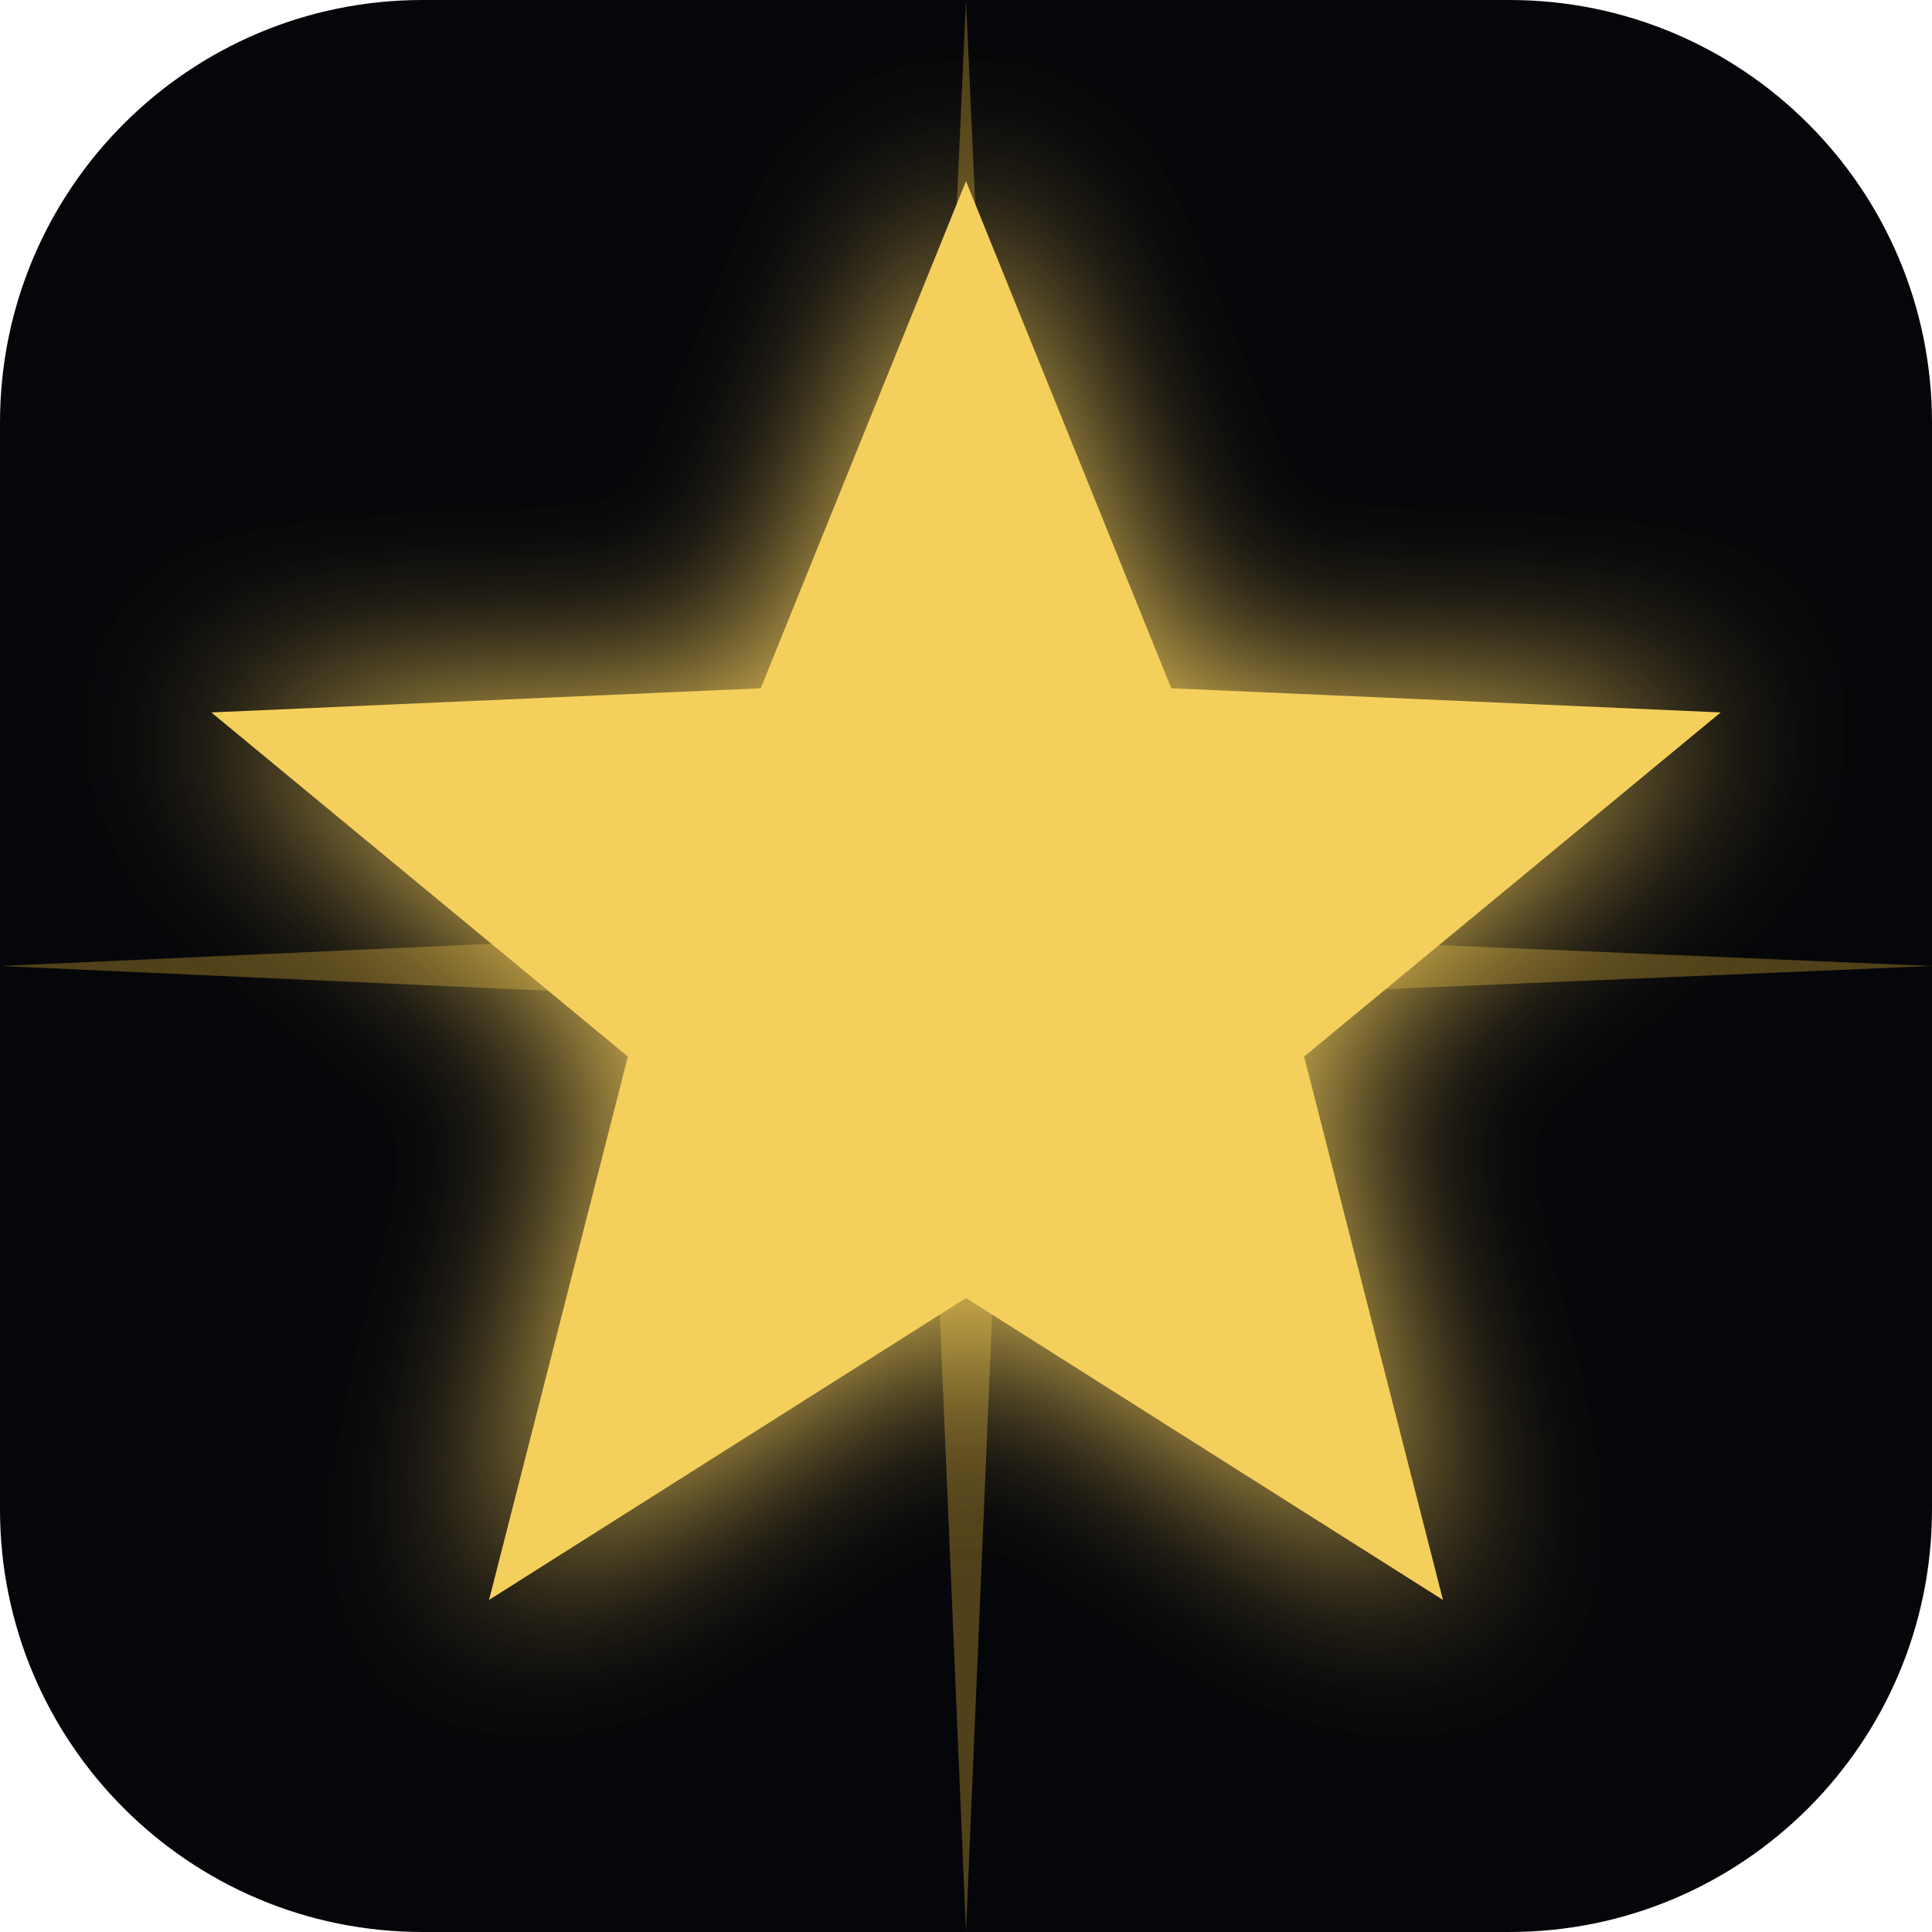
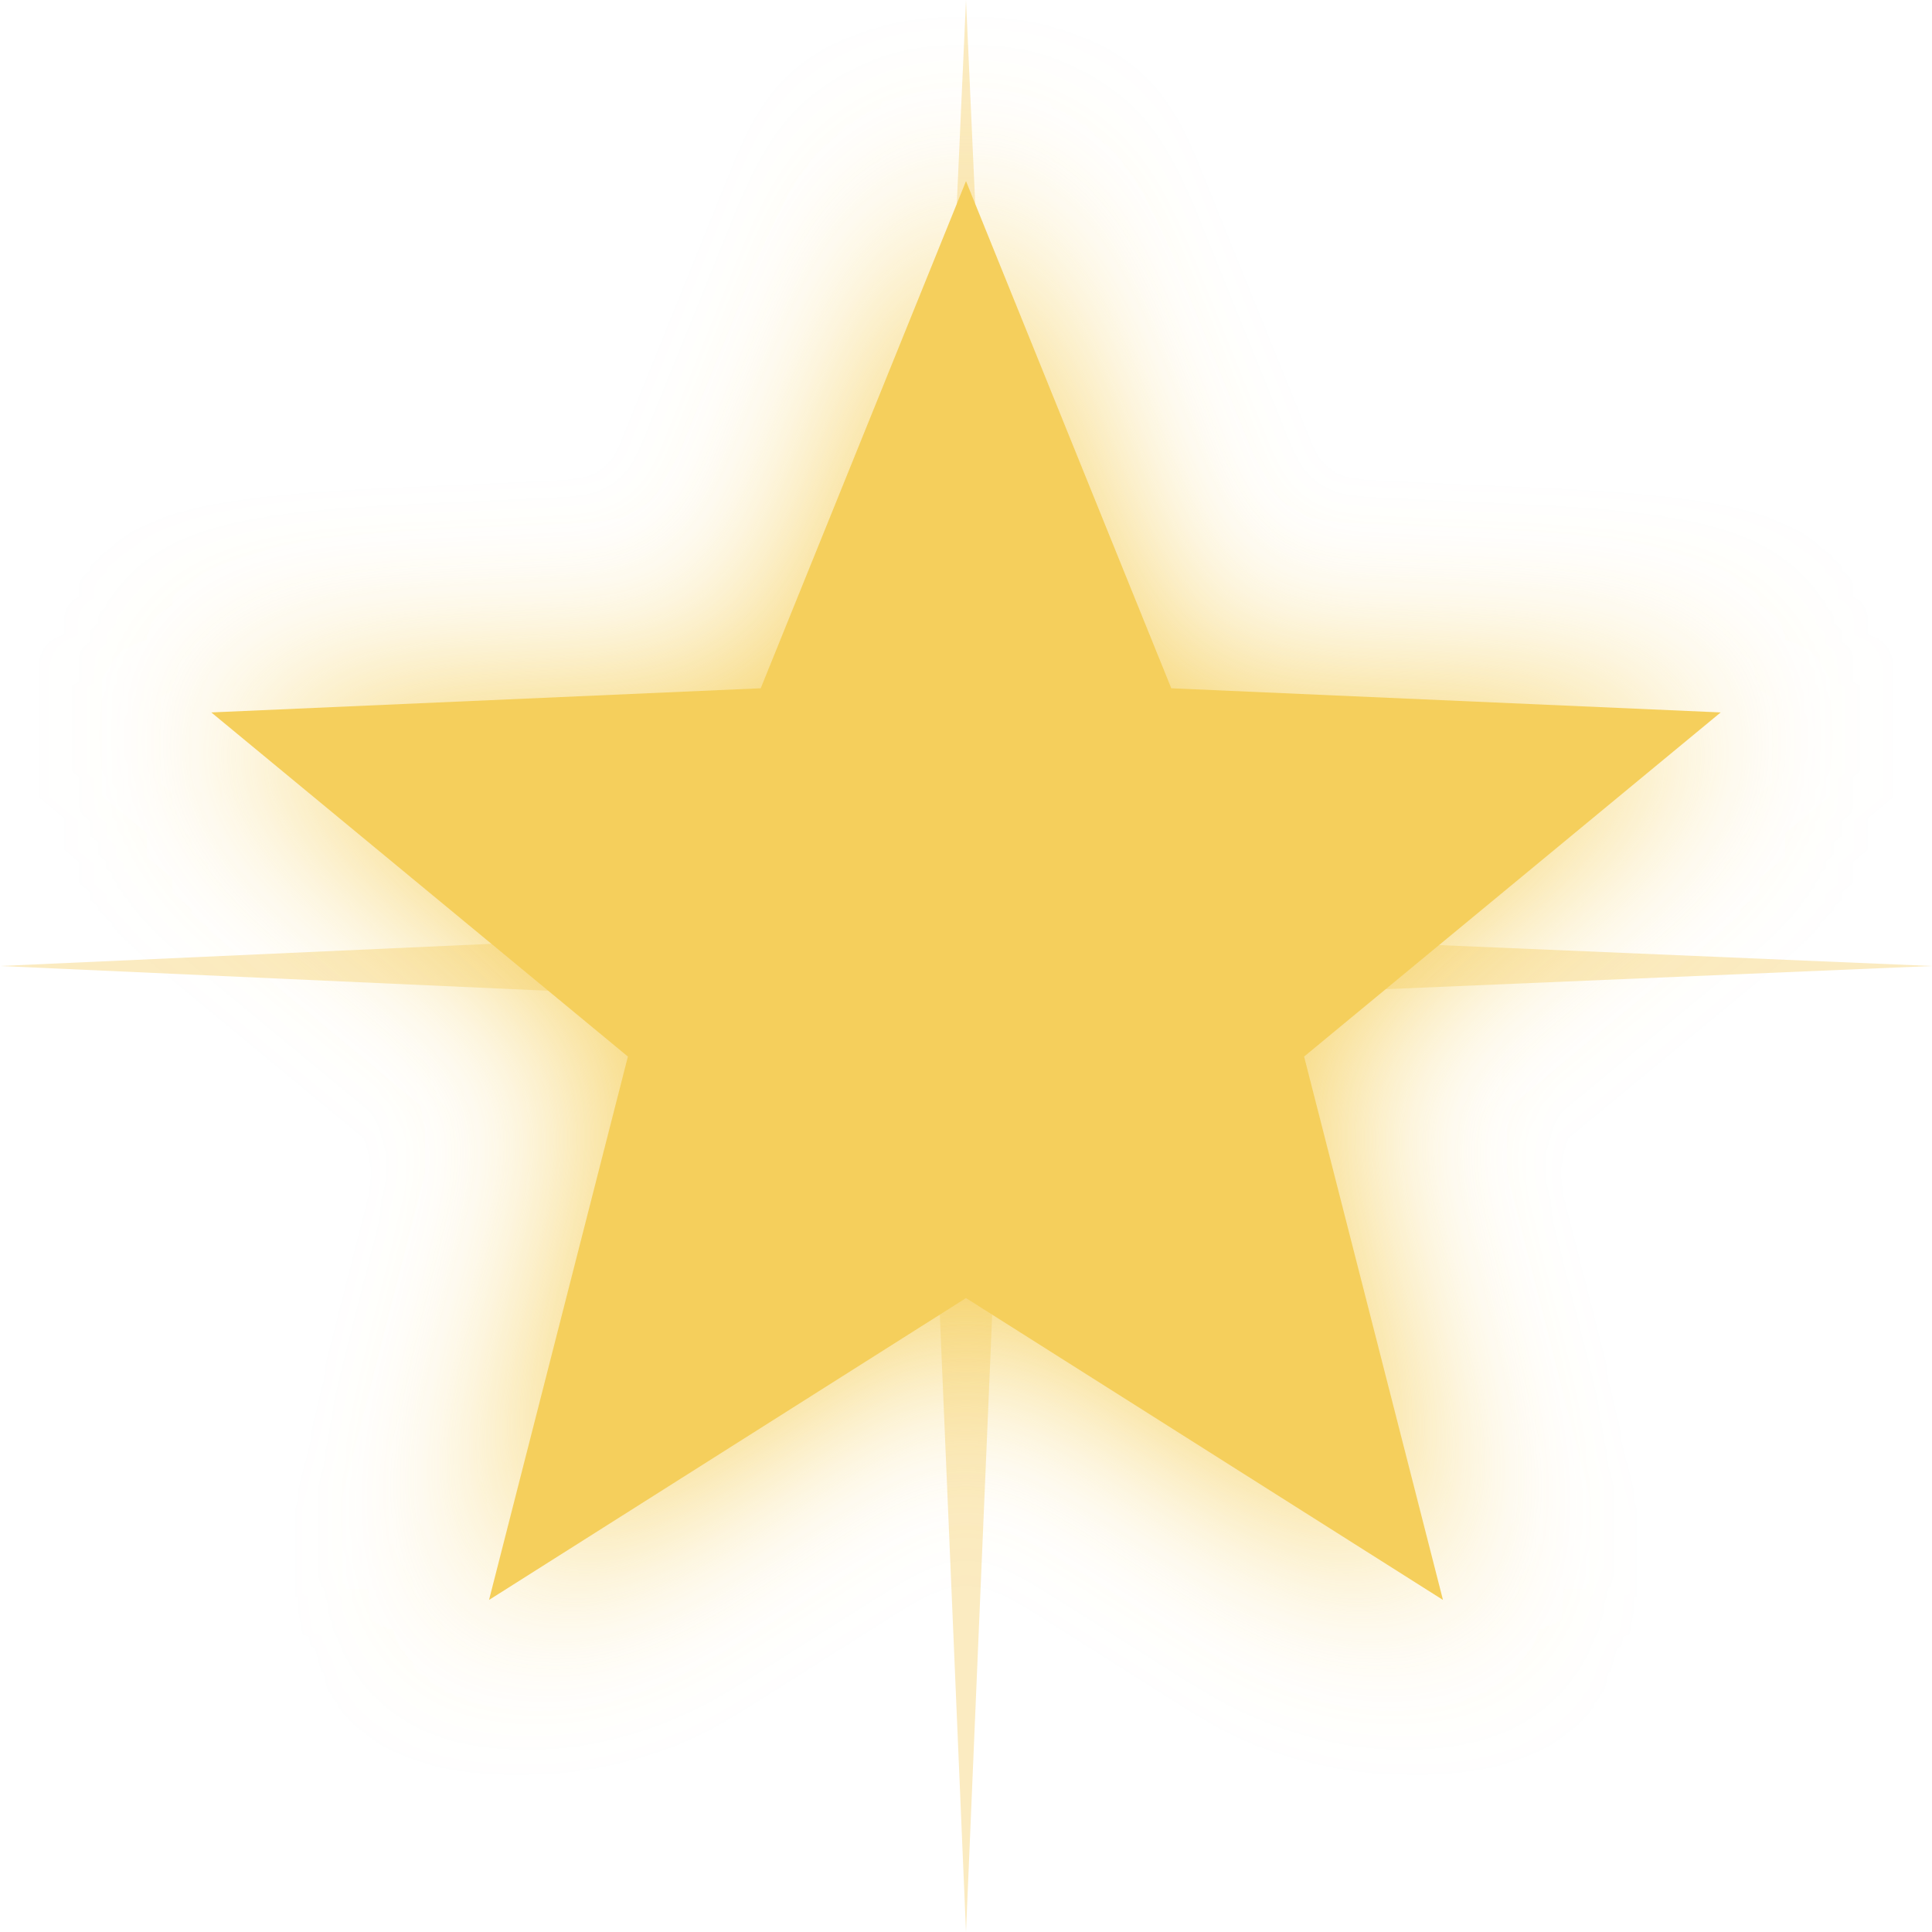
<svg xmlns="http://www.w3.org/2000/svg" viewBox="0 0 32 32" width="32" height="32">
  <defs>
    <filter id="glow" x="-60%" y="-60%" width="220%" height="220%">
      <feGaussianBlur stdDeviation="1.5" result="blur" />
      <feMerge>
        <feMergeNode in="blur" />
        <feMergeNode in="SourceGraphic" />
      </feMerge>
    </filter>
  </defs>
-   <rect width="32" height="32" rx="7" fill="#05060a" />
  <polygon points="0,16 15.5,15.3 32,16 15.5,16.7" fill="rgba(240,190,60,0.32)" />
  <polygon points="16,0 16.7,15.5 16,32 15.3,15.5" fill="rgba(240,190,60,0.32)" />
  <polygon points="16,3 19.4,11.4 28.5,11.8 21.6,17.5 23.9,26.5 16,21.5 8.1,26.5 10.4,17.5 3.5,11.8 12.6,11.4" fill="#f5cf5c" filter="url(#glow)" />
</svg>
